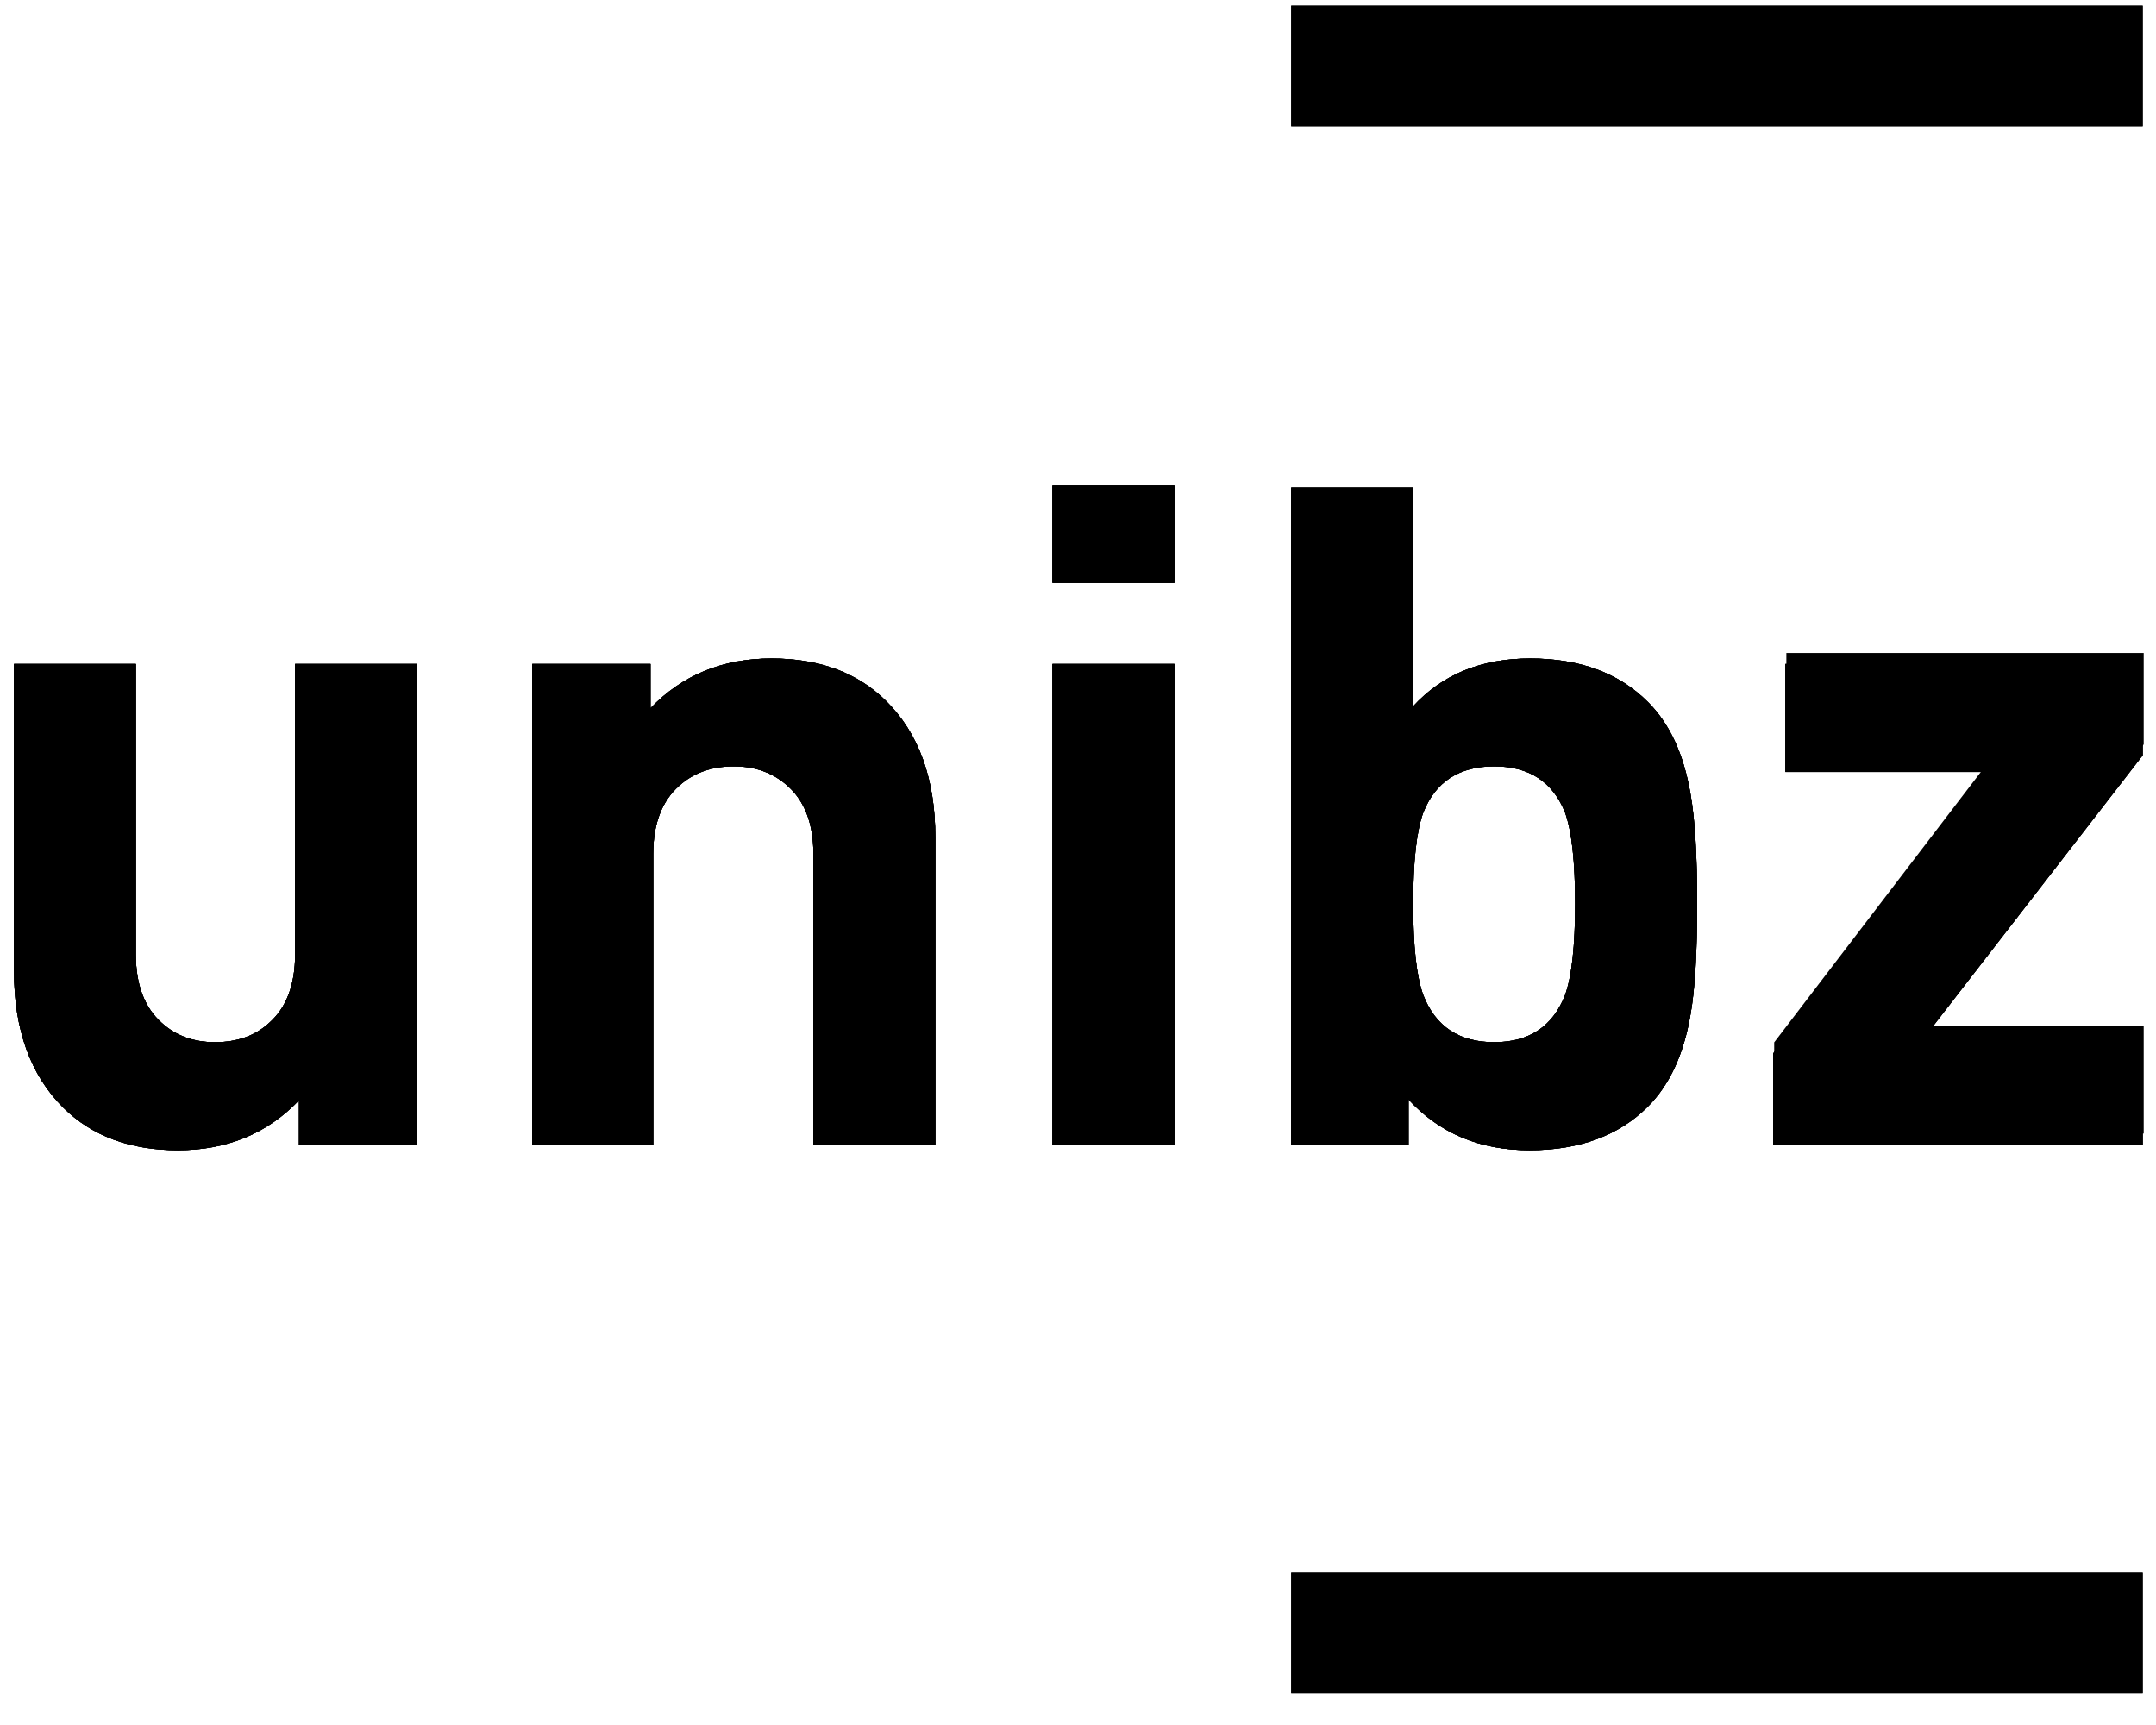
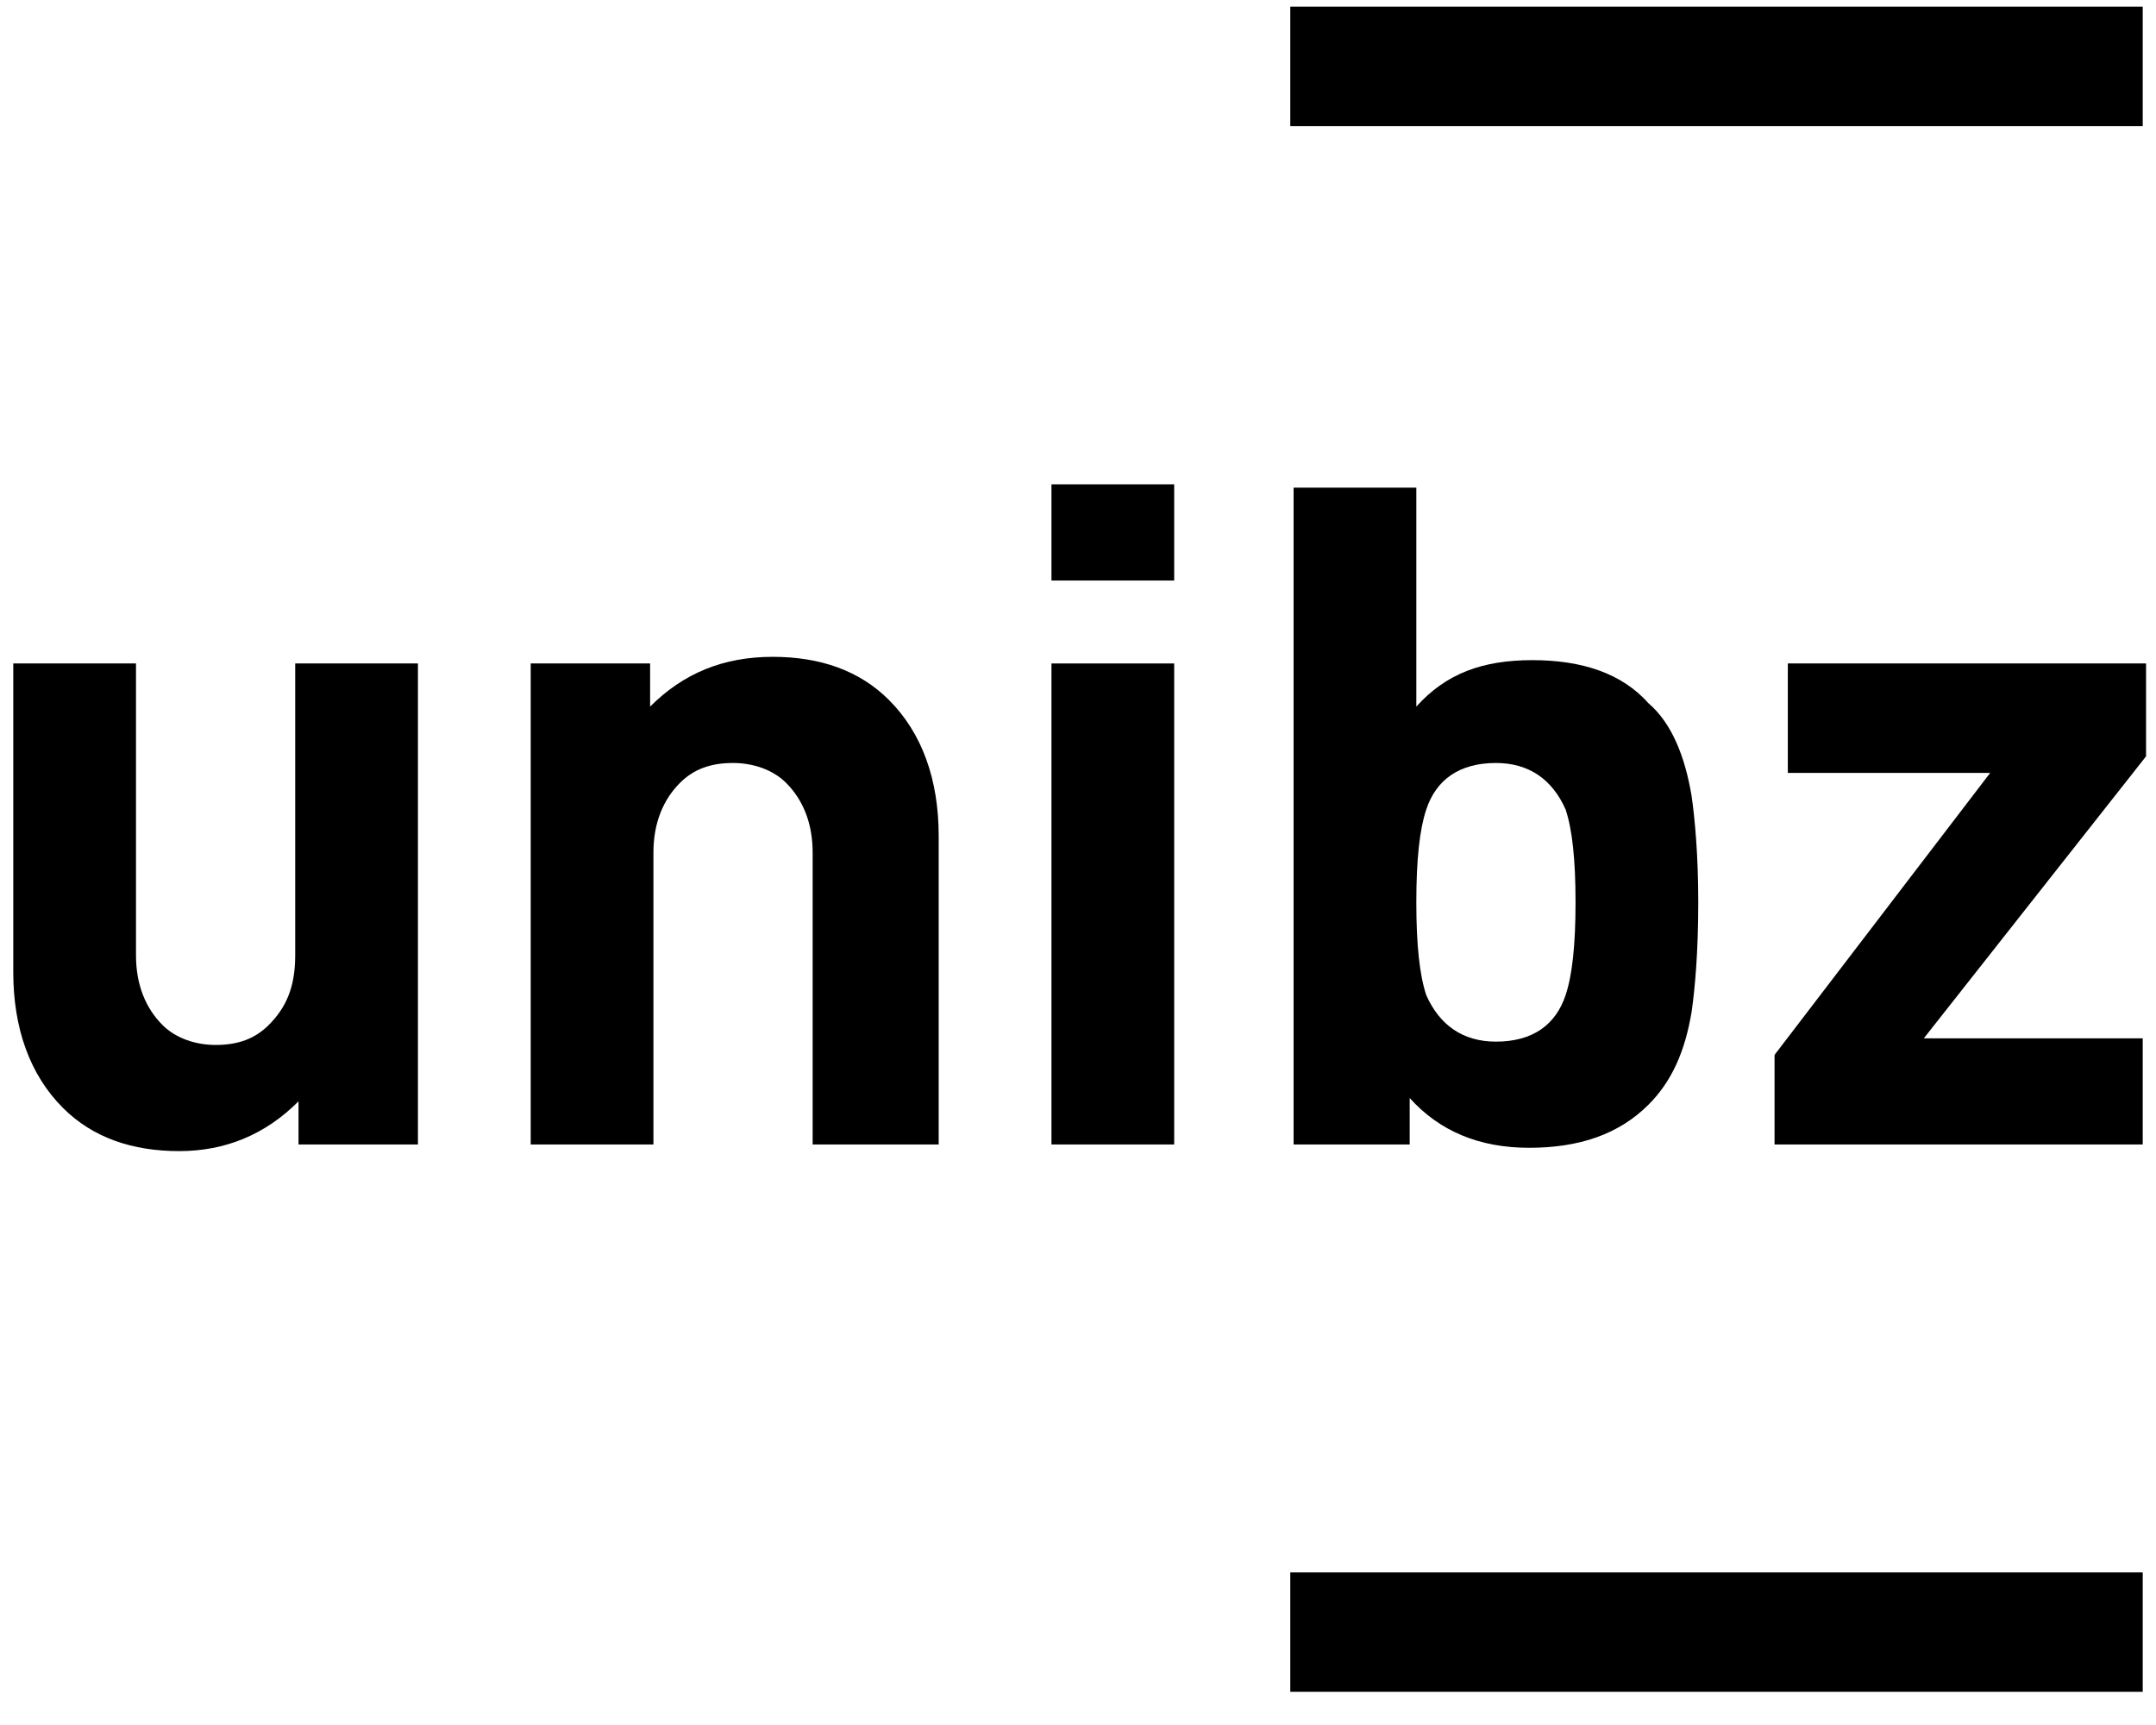
- <svg xmlns="http://www.w3.org/2000/svg" width="65px" height="52px" viewBox="0 0 65 52" version="1.1">
-   <defs />
-   <g id="Page-1" stroke="none" stroke-width="1" fill="none" fill-rule="evenodd">
-     <g id="Artboard-13" transform="translate(-50, -32)" fill="#000000">
-       <g id="Unibz-Logo-Copy-10" transform="translate(50, 32)">
-         <path d="M38.928,0.171 L64.599,0.171 L64.599,3.805 L38.928,3.805 L38.928,0.171 Z" id="Fill-1" />
-         <path d="M12.574,34.504 L9.014,34.504 L9.014,33.169 C8.056,34.173 6.84,34.673 5.365,34.673 C3.923,34.673 2.768,34.244 1.91,33.392 C0.917,32.408 0.423,31.038 0.423,29.276 L0.423,20.015 L4.096,20.015 L4.096,28.78 C4.096,29.686 4.356,30.371 4.873,30.832 C5.301,31.223 5.838,31.417 6.484,31.417 C7.149,31.417 7.696,31.223 8.12,30.832 C8.637,30.371 8.897,29.686 8.897,28.78 L8.897,20.015 L12.574,20.015 L12.574,34.504" id="Fill-2" />
-         <path d="M28.198,34.504 L24.523,34.504 L24.523,25.743 C24.523,24.837 24.263,24.149 23.74,23.686 C23.311,23.3 22.772,23.101 22.122,23.101 C21.453,23.101 20.904,23.3 20.477,23.686 C19.951,24.149 19.693,24.837 19.693,25.743 L19.693,34.504 L16.047,34.504 L16.047,20.015 L19.611,20.015 L19.611,21.349 C20.567,20.351 21.783,19.85 23.261,19.85 C24.703,19.85 25.851,20.276 26.712,21.129 C27.704,22.109 28.198,23.482 28.198,25.243 L28.198,34.504" id="Fill-3" />
-         <path d="M31.73,14.622 L35.406,14.622 L35.406,17.567 L31.73,17.567 L31.73,14.622 Z M31.73,20.015 L35.406,20.015 L35.406,34.504 L31.73,34.504 L31.73,20.015 Z" id="Fill-4" />
-         <path d="M51.167,27.246 C51.167,28.728 51.098,29.843 50.966,30.58 C50.763,31.79 50.329,32.713 49.676,33.363 C48.799,34.237 47.608,34.673 46.112,34.673 C44.614,34.673 43.401,34.166 42.465,33.144 L42.465,34.504 L38.928,34.504 L38.928,14.705 L42.604,14.705 L42.604,21.292 C43.483,20.333 44.653,19.85 46.131,19.85 C47.621,19.85 48.806,20.285 49.678,21.158 C50.332,21.807 50.763,22.73 50.966,23.936 C51.098,24.679 51.167,25.781 51.167,27.246 M47.488,27.246 C47.488,25.969 47.385,25.05 47.184,24.493 C46.811,23.565 46.1,23.101 45.047,23.101 C43.992,23.101 43.279,23.565 42.91,24.493 C42.705,25.05 42.604,25.969 42.604,27.246 C42.604,28.526 42.705,29.443 42.91,29.999 C43.279,30.946 43.992,31.417 45.047,31.417 C46.1,31.417 46.811,30.946 47.184,29.999 C47.385,29.443 47.488,28.526 47.488,27.246" id="Fill-5" />
-         <path d="M64.599,34.504 L53.459,34.504 L53.459,31.754 L59.943,23.271 L53.826,23.271 L53.826,20.015 L64.599,20.015 L64.599,22.77 L58.033,31.251 L64.599,31.251 L64.599,34.504" id="Fill-6" />
-         <path d="M38.928,47.41 L64.599,47.41 L64.599,51.043 L38.928,51.043 L38.928,47.41 Z" id="Fill-7" />
-         <path d="M12.574,34.504 L9.014,34.504 L9.014,33.169 C8.056,34.173 6.84,34.673 5.365,34.673 C3.923,34.673 2.768,34.244 1.91,33.392 C0.917,32.408 0.423,31.038 0.423,29.276 L0.423,20.015 L4.096,20.015 L4.096,28.78 C4.096,29.686 4.356,30.371 4.873,30.832 C5.301,31.223 5.838,31.417 6.484,31.417 C7.149,31.417 7.696,31.223 8.12,30.832 C8.637,30.371 8.897,29.686 8.897,28.78 L8.897,20.015 L12.574,20.015 L12.574,34.504" id="Fill-8" />
-         <path d="M28.198,34.504 L24.523,34.504 L24.523,25.743 C24.523,24.837 24.263,24.149 23.74,23.686 C23.311,23.3 22.772,23.101 22.122,23.101 C21.453,23.101 20.904,23.3 20.477,23.686 C19.951,24.149 19.693,24.837 19.693,25.743 L19.693,34.504 L16.047,34.504 L16.047,20.015 L19.611,20.015 L19.611,21.349 C20.567,20.351 21.783,19.85 23.261,19.85 C24.703,19.85 25.851,20.276 26.712,21.129 C27.704,22.109 28.198,23.482 28.198,25.243 L28.198,34.504" id="Fill-9" />
-         <path d="M31.73,14.622 L35.406,14.622 L35.406,17.567 L31.73,17.567 L31.73,14.622 Z M31.73,20.015 L35.406,20.015 L35.406,34.504 L31.73,34.504 L31.73,20.015 Z" id="Fill-10" />
-         <path d="M51.167,27.246 C51.167,28.728 51.098,29.843 50.966,30.58 C50.763,31.79 50.329,32.713 49.676,33.363 C48.799,34.237 47.608,34.673 46.112,34.673 C44.614,34.673 43.401,34.166 42.465,33.144 L42.465,34.504 L38.928,34.504 L38.928,14.705 L42.604,14.705 L42.604,21.292 C43.483,20.333 44.653,19.85 46.131,19.85 C47.621,19.85 48.806,20.285 49.678,21.158 C50.332,21.807 50.763,22.73 50.966,23.936 C51.098,24.679 51.167,25.781 51.167,27.246 M47.488,27.246 C47.488,25.969 47.385,25.05 47.184,24.493 C46.811,23.565 46.1,23.101 45.047,23.101 C43.992,23.101 43.279,23.565 42.91,24.493 C42.705,25.05 42.604,25.969 42.604,27.246 C42.604,28.526 42.705,29.443 42.91,29.999 C43.279,30.946 43.992,31.417 45.047,31.417 C46.1,31.417 46.811,30.946 47.184,29.999 C47.385,29.443 47.488,28.526 47.488,27.246" id="Fill-11" />
-         <path d="M64.599,34.504 L53.459,34.504 L53.459,31.754 L59.943,23.271 L53.826,23.271 L53.826,20.015 L64.599,20.015 L64.599,22.77 L58.033,31.251 L64.599,31.251 L64.599,34.504" id="Fill-12" />
-         <path d="M38.928,0.171 L64.599,0.171 L64.599,3.805 L38.928,3.805 L38.928,0.171 Z" id="Fill-13" />
-         <path d="M12.574,34.504 L9.014,34.504 L9.014,33.169 C8.056,34.173 6.84,34.673 5.365,34.673 C3.923,34.673 2.768,34.244 1.91,33.392 C0.917,32.408 0.423,31.038 0.423,29.276 L0.423,20.015 L4.096,20.015 L4.096,28.78 C4.096,29.686 4.356,30.371 4.873,30.832 C5.301,31.223 5.838,31.417 6.484,31.417 C7.149,31.417 7.696,31.223 8.12,30.832 C8.637,30.371 8.897,29.686 8.897,28.78 L8.897,20.015 L12.574,20.015 L12.574,34.504" id="Fill-14" />
-         <path d="M28.198,34.504 L24.523,34.504 L24.523,25.743 C24.523,24.837 24.263,24.149 23.74,23.686 C23.311,23.3 22.772,23.101 22.122,23.101 C21.453,23.101 20.904,23.3 20.477,23.686 C19.951,24.149 19.693,24.837 19.693,25.743 L19.693,34.504 L16.047,34.504 L16.047,20.015 L19.611,20.015 L19.611,21.349 C20.567,20.351 21.783,19.85 23.261,19.85 C24.703,19.85 25.851,20.276 26.712,21.129 C27.704,22.109 28.198,23.482 28.198,25.243 L28.198,34.504" id="Fill-15" />
-         <path d="M31.73,14.622 L35.406,14.622 L35.406,17.567 L31.73,17.567 L31.73,14.622 Z M31.73,20.015 L35.406,20.015 L35.406,34.504 L31.73,34.504 L31.73,20.015 Z" id="Fill-16" />
-         <path d="M51.167,27.246 C51.167,28.728 51.098,29.843 50.966,30.58 C50.763,31.79 50.329,32.713 49.676,33.363 C48.799,34.237 47.608,34.673 46.112,34.673 C44.614,34.673 43.401,34.166 42.465,33.144 L42.465,34.504 L38.928,34.504 L38.928,14.705 L42.604,14.705 L42.604,21.292 C43.483,20.333 44.653,19.85 46.131,19.85 C47.621,19.85 48.806,20.285 49.678,21.158 C50.332,21.807 50.763,22.73 50.966,23.936 C51.098,24.679 51.167,25.781 51.167,27.246 M47.488,27.246 C47.488,25.969 47.385,25.05 47.184,24.493 C46.811,23.565 46.1,23.101 45.047,23.101 C43.992,23.101 43.279,23.565 42.91,24.493 C42.705,25.05 42.604,25.969 42.604,27.246 C42.604,28.526 42.705,29.443 42.91,29.999 C43.279,30.946 43.992,31.417 45.047,31.417 C46.1,31.417 46.811,30.946 47.184,29.999 C47.385,29.443 47.488,28.526 47.488,27.246" id="Fill-17" />
-         <path d="M64.599,34.504 L53.459,34.504 L53.459,31.754 L59.943,23.271 L53.826,23.271 L53.826,20.015 L64.599,20.015 L64.599,22.77 L58.033,31.251 L64.599,31.251 L64.599,34.504" id="Fill-18" />
-         <path d="M38.928,47.41 L64.599,47.41 L64.599,51.043 L38.928,51.043 L38.928,47.41 Z" id="Fill-19" />
-         <path d="M12.574,34.504 L9.014,34.504 L9.014,33.169 C8.056,34.173 6.84,34.673 5.365,34.673 C3.923,34.673 2.768,34.244 1.91,33.392 C0.917,32.408 0.423,31.038 0.423,29.276 L0.423,20.015 L4.096,20.015 L4.096,28.78 C4.096,29.686 4.356,30.371 4.873,30.832 C5.301,31.223 5.838,31.417 6.484,31.417 C7.149,31.417 7.696,31.223 8.12,30.832 C8.637,30.371 8.897,29.686 8.897,28.78 L8.897,20.015 L12.574,20.015 L12.574,34.504" id="Fill-20" />
-         <path d="M28.198,34.504 L24.523,34.504 L24.523,25.743 C24.523,24.837 24.263,24.149 23.74,23.686 C23.311,23.3 22.772,23.101 22.122,23.101 C21.453,23.101 20.904,23.3 20.477,23.686 C19.951,24.149 19.693,24.837 19.693,25.743 L19.693,34.504 L16.047,34.504 L16.047,20.015 L19.611,20.015 L19.611,21.349 C20.567,20.351 21.783,19.85 23.261,19.85 C24.703,19.85 25.851,20.276 26.712,21.129 C27.704,22.109 28.198,23.482 28.198,25.243 L28.198,34.504" id="Fill-21" />
-         <path d="M31.73,14.622 L35.406,14.622 L35.406,17.567 L31.73,17.567 L31.73,14.622 Z M31.73,20.015 L35.406,20.015 L35.406,34.504 L31.73,34.504 L31.73,20.015 Z" id="Fill-22" />
-         <path d="M51.167,27.246 C51.167,28.728 51.098,29.843 50.966,30.58 C50.763,31.79 50.329,32.713 49.676,33.363 C48.799,34.237 47.608,34.673 46.112,34.673 C44.614,34.673 43.401,34.166 42.465,33.144 L42.465,34.504 L38.928,34.504 L38.928,14.705 L42.604,14.705 L42.604,21.292 C43.483,20.333 44.653,19.85 46.131,19.85 C47.621,19.85 48.806,20.285 49.678,21.158 C50.332,21.807 50.763,22.73 50.966,23.936 C51.098,24.679 51.167,25.781 51.167,27.246 M47.488,27.246 C47.488,25.969 47.385,25.05 47.184,24.493 C46.811,23.565 46.1,23.101 45.047,23.101 C43.992,23.101 43.279,23.565 42.91,24.493 C42.705,25.05 42.604,25.969 42.604,27.246 C42.604,28.526 42.705,29.443 42.91,29.999 C43.279,30.946 43.992,31.417 45.047,31.417 C46.1,31.417 46.811,30.946 47.184,29.999 C47.385,29.443 47.488,28.526 47.488,27.246" id="Fill-23" />
-         <path d="M64.629,34.171 L53.489,34.171 L53.489,31.422 L59.973,22.939 L53.856,22.939 L53.856,19.683 L64.629,19.683 L64.629,22.438 L58.063,30.919 L64.629,30.919 L64.629,34.171" id="Fill-24" />
-       </g>
+ <svg xmlns="http://www.w3.org/2000/svg" version="1.1" id="Layer_1" x="0px" y="0px" viewBox="0 0 65 52" enable-background="new 0 0 65 52" xml:space="preserve">
+   <g id="Artboard-13" transform="translate(-50, -32)">
+     <g id="Unibz-Logo-Copy-10" transform="translate(50, 32)">
+       <path id="Fill-1" d="M38.9,0.2h25.7v3.6H38.9V0.2z" />
+       <path id="Fill-2" d="M12.6,34.5H9v-1.3c-1,1-2.2,1.5-3.6,1.5c-1.4,0-2.6-0.4-3.5-1.3    c-1-1-1.5-2.4-1.5-4.1V20h3.7v8.8c0,0.9,0.3,1.6,0.8,2.1c0.4,0.4,1,0.6,1.6,0.6c0.7,0,1.2-0.2,1.6-0.6c0.5-0.5,0.8-1.1,0.8-2.1V20    h3.7V34.5" />
+       <path id="Fill-3" d="M28.2,34.5h-3.7v-8.8c0-0.9-0.3-1.6-0.8-2.1c-0.4-0.4-1-0.6-1.6-0.6    c-0.7,0-1.2,0.2-1.6,0.6c-0.5,0.5-0.8,1.2-0.8,2.1v8.8H16V20h3.6v1.3c1-1,2.2-1.5,3.7-1.5c1.4,0,2.6,0.4,3.5,1.3    c1,1,1.5,2.4,1.5,4.1V34.5" />
+       <path id="Fill-4" d="M31.7,14.6h3.7v2.9h-3.7V14.6z M31.7,20h3.7v14.5h-3.7V20z" />
+       <path id="Fill-5" d="M51.2,27.2c0,1.5-0.1,2.6-0.2,3.3c-0.2,1.2-0.6,2.1-1.3,2.8    c-0.9,0.9-2.1,1.3-3.6,1.3c-1.5,0-2.7-0.5-3.6-1.5v1.4h-3.5V14.7h3.7v6.6c0.9-1,2-1.4,3.5-1.4c1.5,0,2.7,0.4,3.5,1.3    c0.7,0.6,1.1,1.6,1.3,2.8C51.1,24.7,51.2,25.8,51.2,27.2 M47.5,27.2c0-1.3-0.1-2.2-0.3-2.8c-0.4-0.9-1.1-1.4-2.1-1.4    c-1.1,0-1.8,0.5-2.1,1.4c-0.2,0.6-0.3,1.5-0.3,2.8c0,1.3,0.1,2.2,0.3,2.8c0.4,0.9,1.1,1.4,2.1,1.4c1.1,0,1.8-0.5,2.1-1.4    C47.4,29.4,47.5,28.5,47.5,27.2" />
+       <path id="Fill-6" d="M64.6,34.5H53.5v-2.7l6.5-8.5h-6.1V20h10.8v2.8L58,31.3h6.6V34.5" />
+       <path id="Fill-7" d="M38.9,47.4h25.7V51H38.9V47.4z" />
    </g>
  </g>
</svg>
